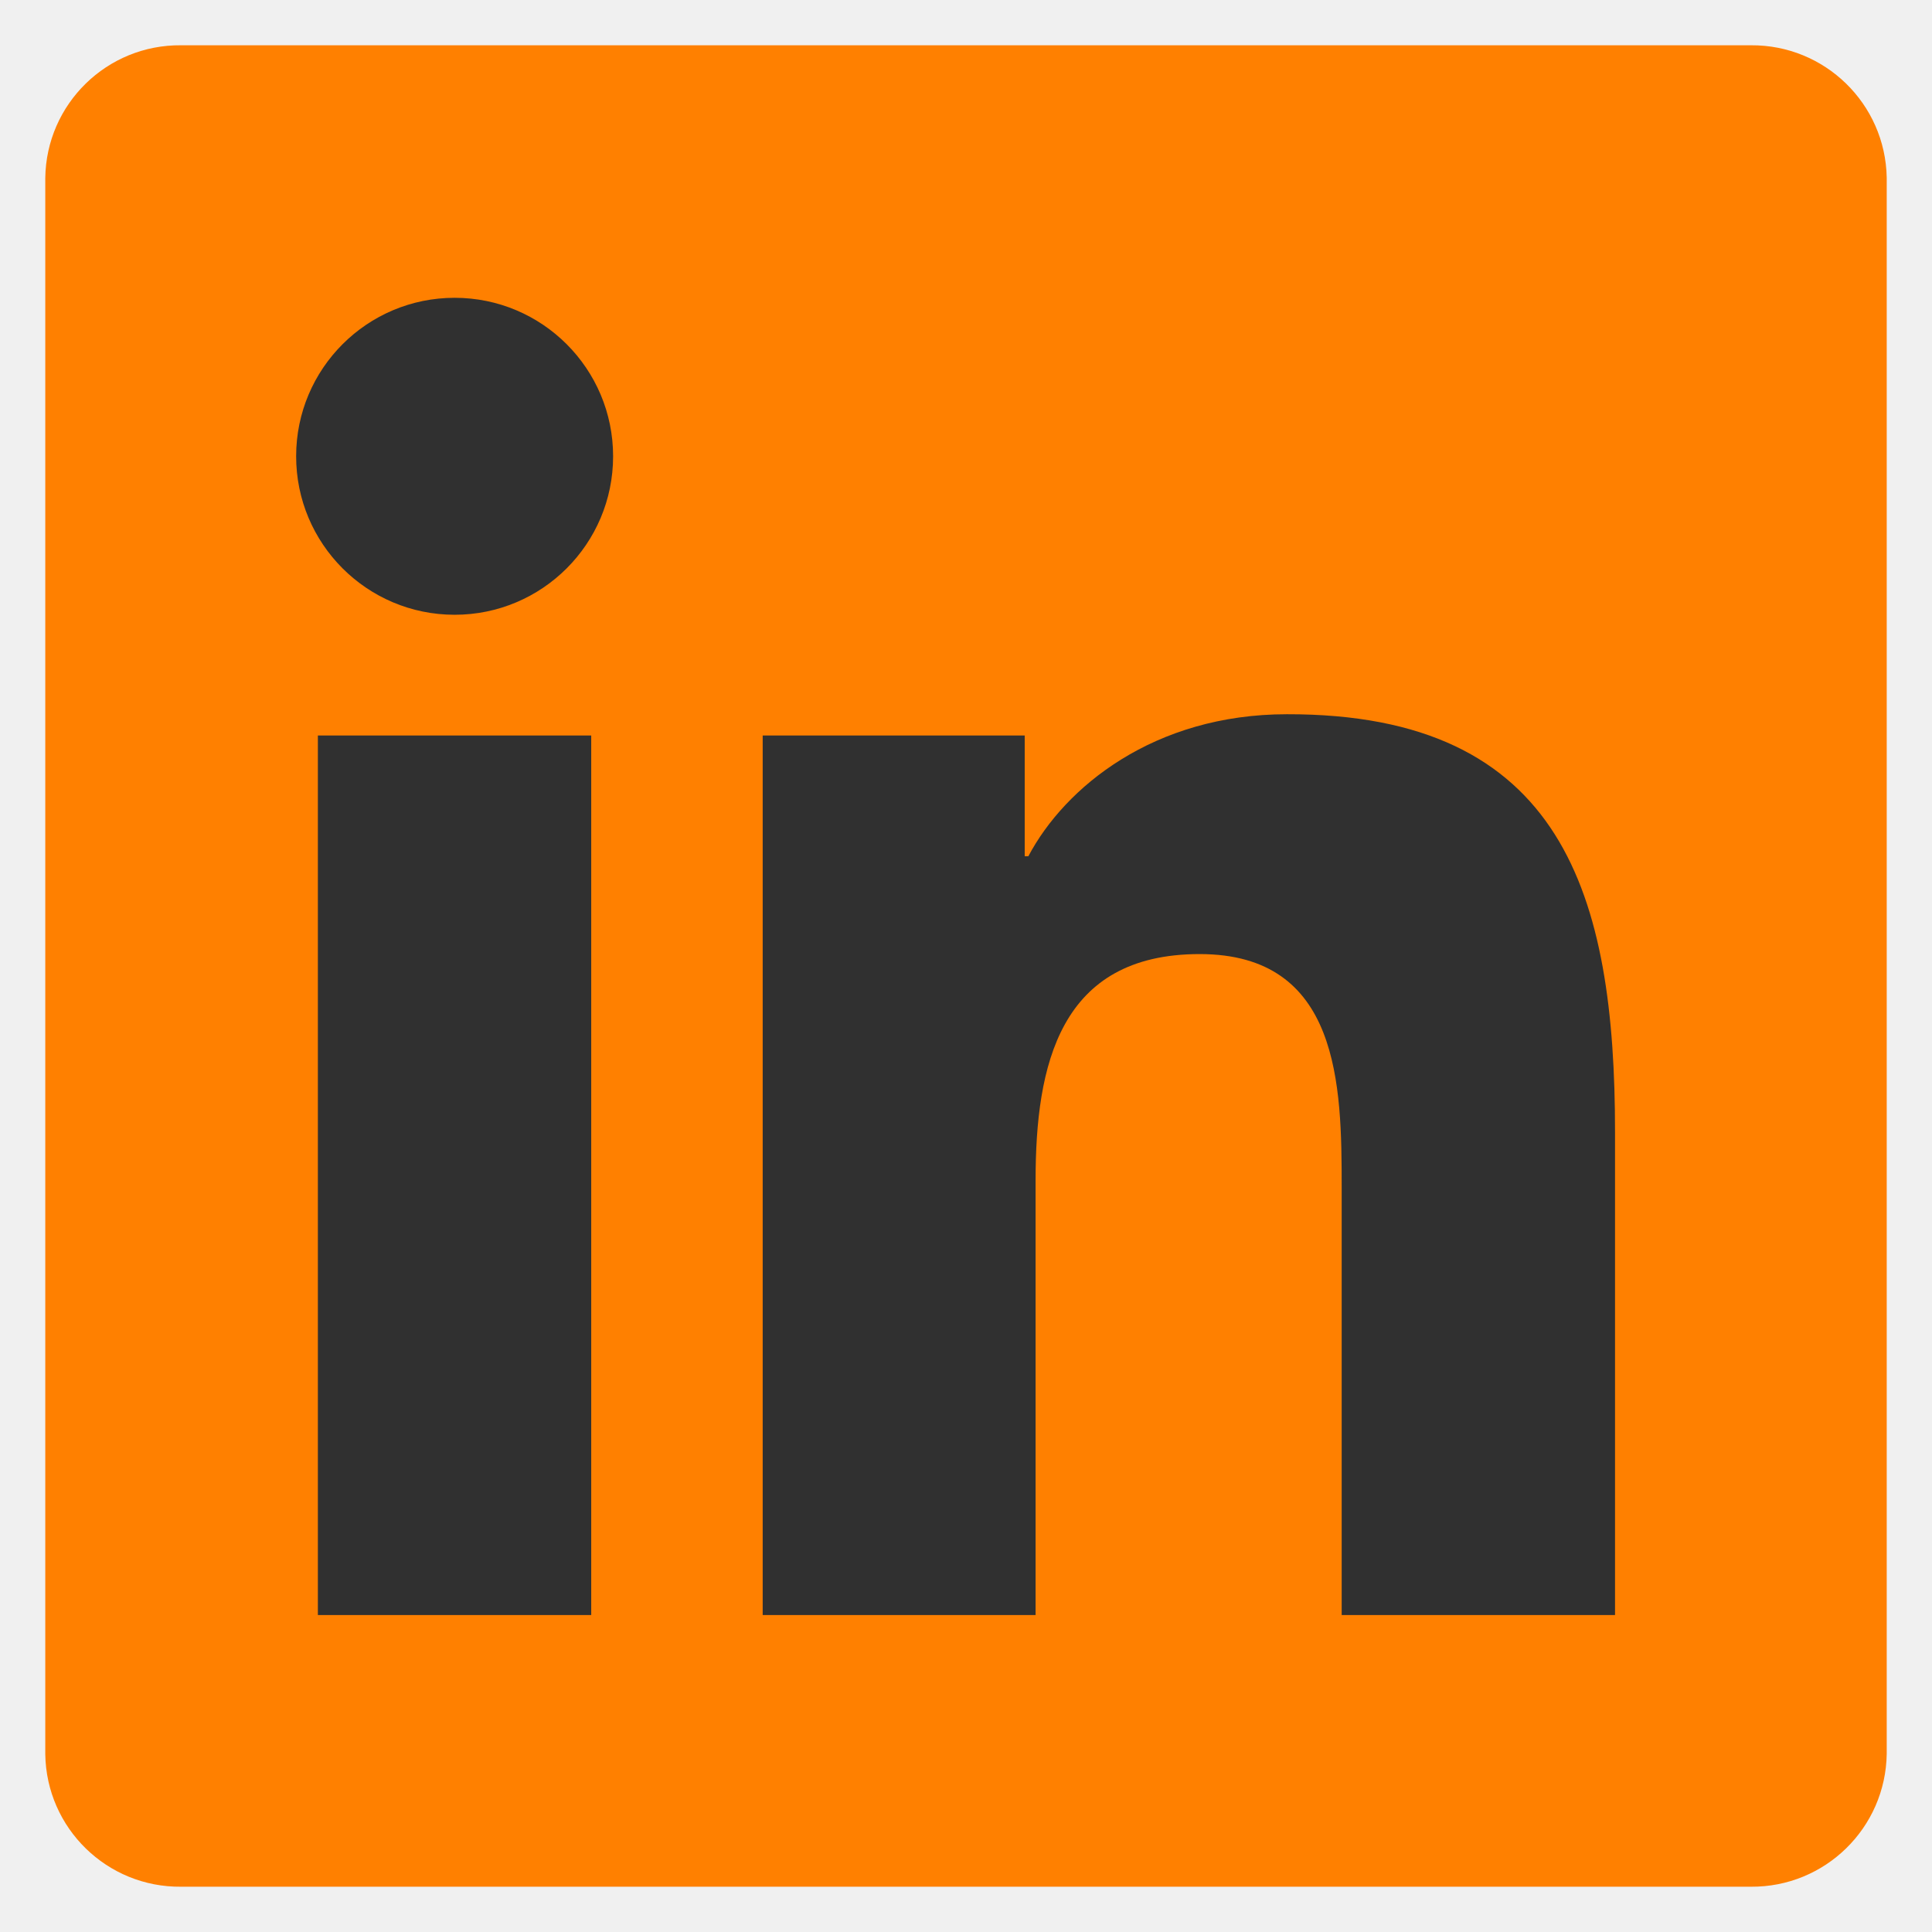
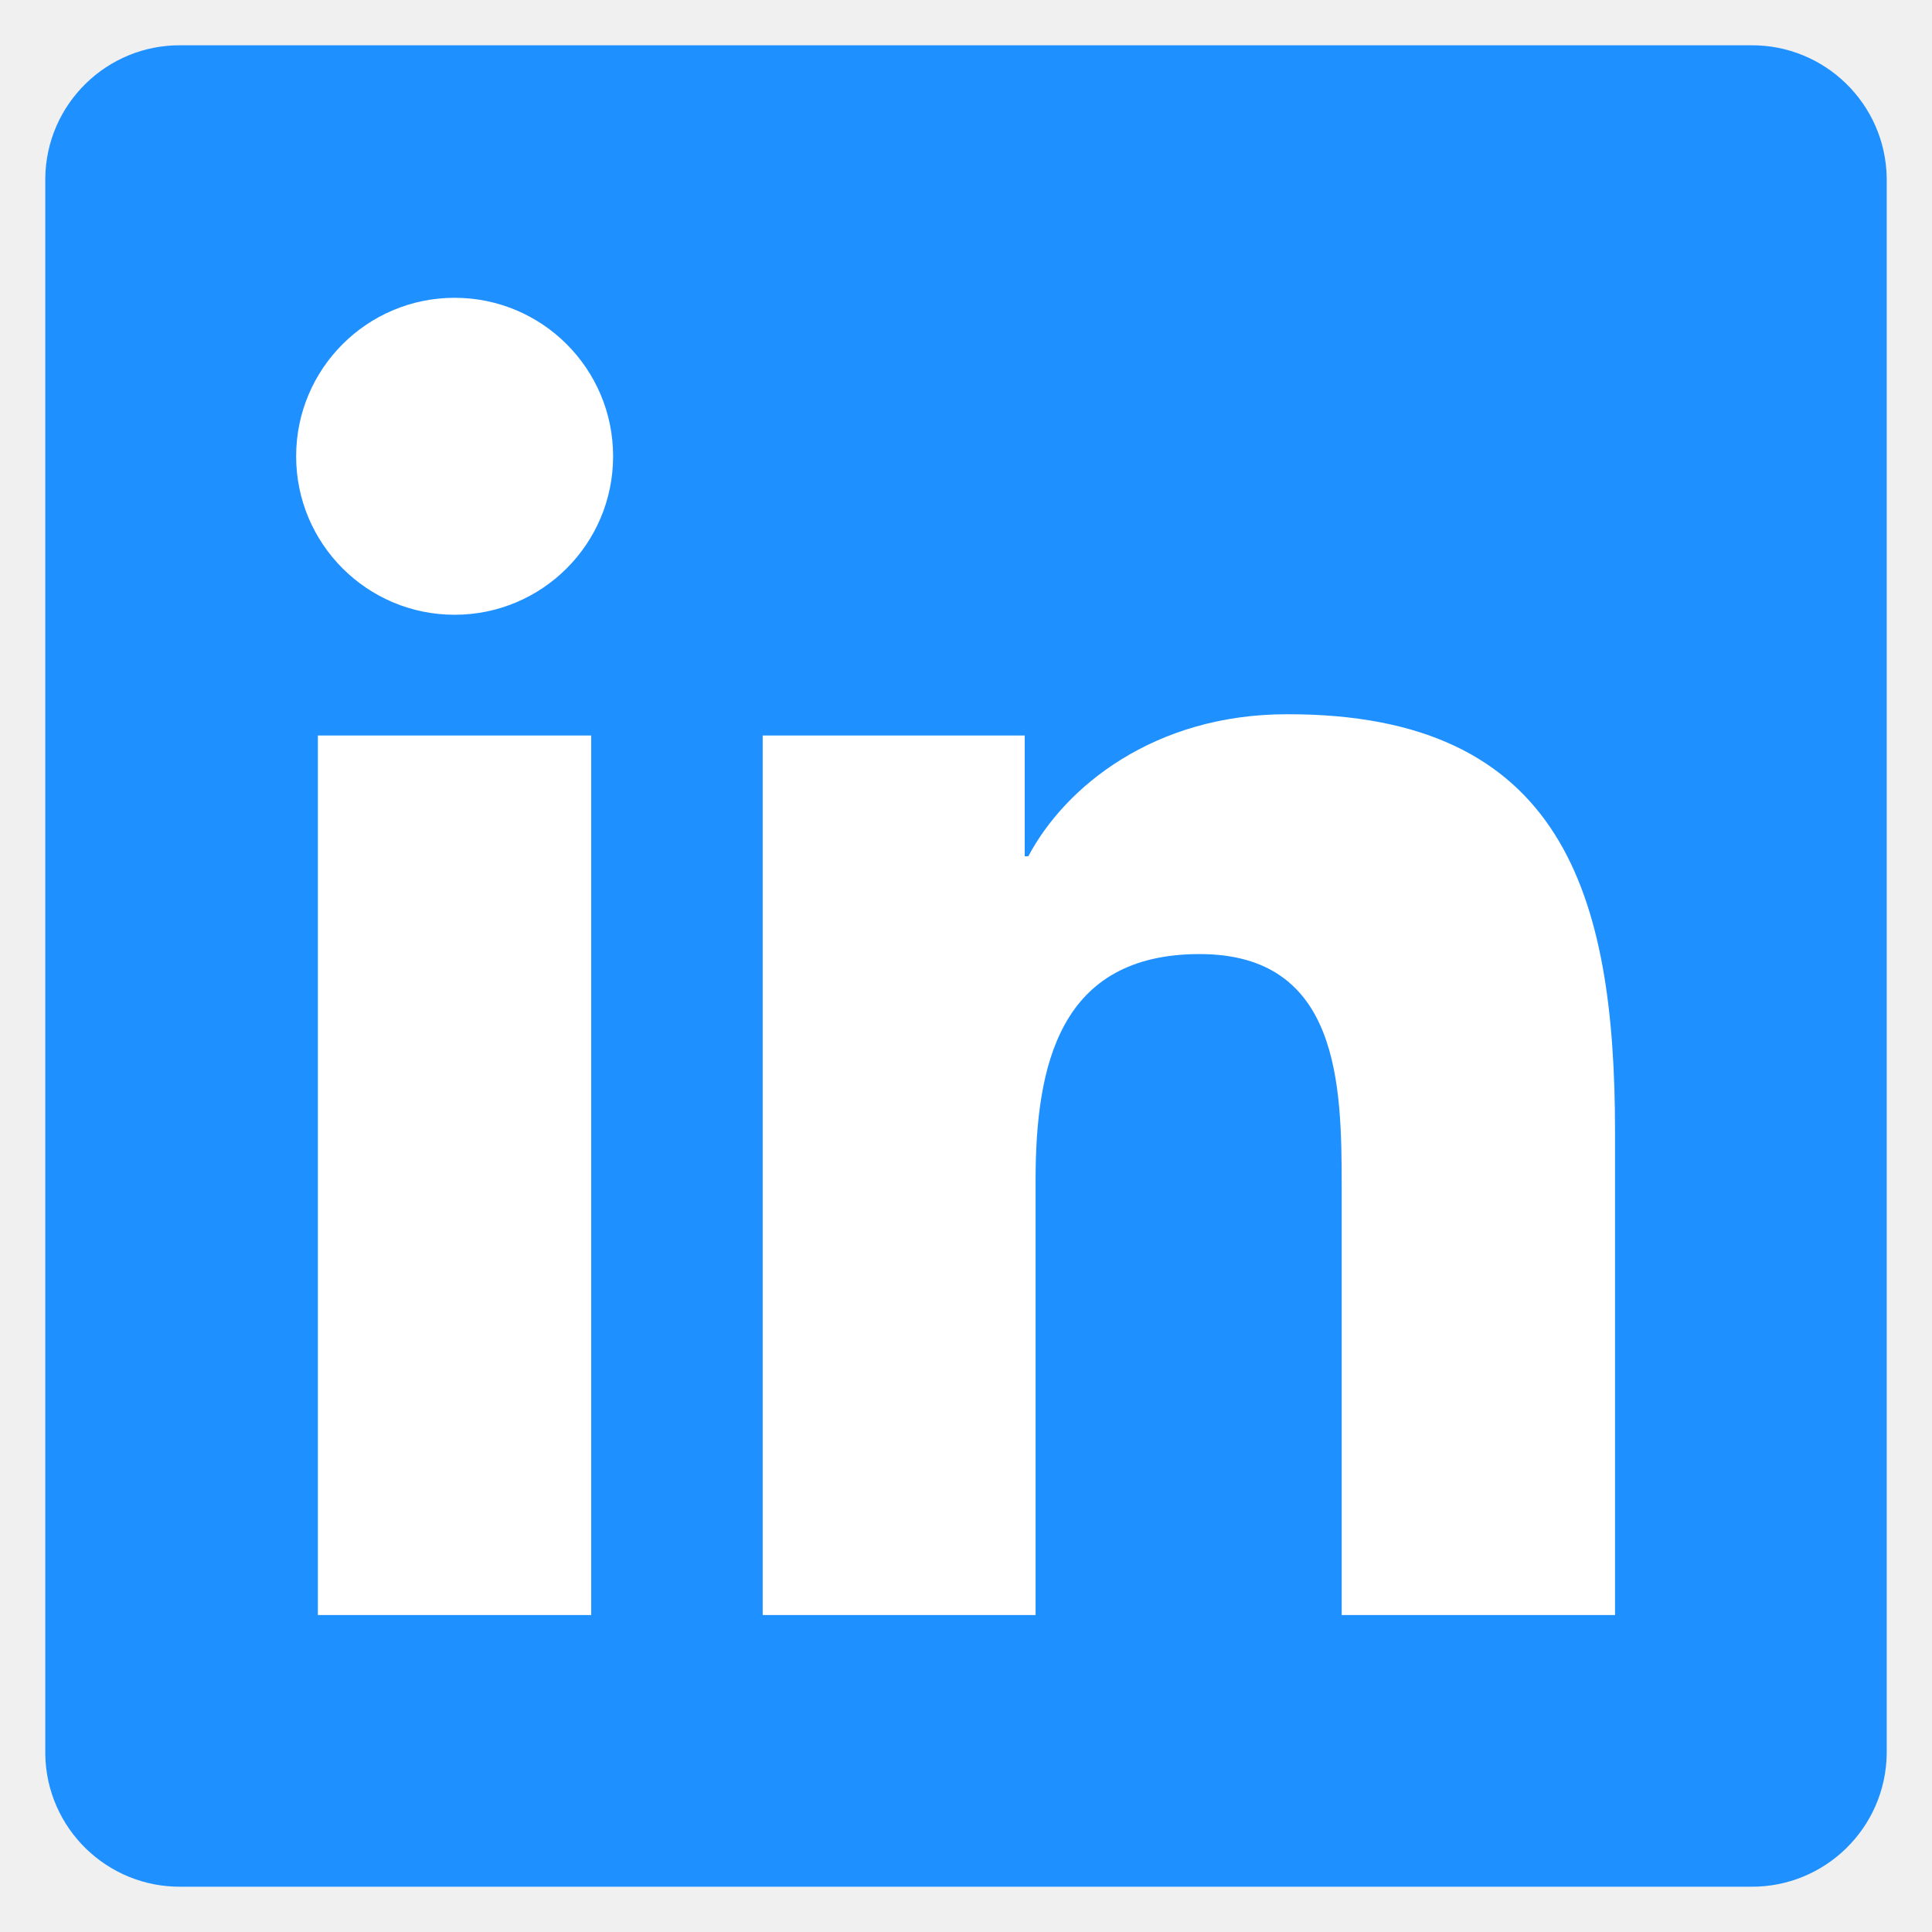
<svg xmlns="http://www.w3.org/2000/svg" viewBox="0 0 128 128">
-   <path fill="#FF8000" d="M116 3H12a8.91 8.91 0 00-9 8.8v104.42a8.91 8.91 0 009 8.78h104a8.93 8.93 0 009-8.81V11.77A8.93 8.93 0 00116 3z" />
-   <path fill="#303030" d="M21.06 48.73h18.11V107H21.06zm9.06-29a10.5 10.5 0 11-10.5 10.49 10.5 10.5 0 0110.5-10.49M50.53 48.73h17.36v8h.24c2.42-4.58 8.32-9.41 17.13-9.41C103.6 47.28 107 59.35 107 75v32H88.89V78.65c0-6.75-.12-15.44-9.41-15.44s-10.87 7.36-10.87 15V107H50.53z" />
+   <path fill="#1E90FF" d="M116 3H12a8.91 8.91 0 00-9 8.8v104.42a8.91 8.91 0 009 8.78h104a8.93 8.93 0 009-8.81V11.77A8.93 8.93 0 00116 3z" />
+   <path fill="#ffffff" d="M21.06 48.73h18.11V107H21.06zm9.06-29a10.5 10.5 0 11-10.5 10.49 10.5 10.5 0 0110.5-10.49M50.53 48.73h17.36v8h.24c2.42-4.58 8.32-9.41 17.13-9.41C103.6 47.28 107 59.35 107 75v32H88.89V78.65c0-6.75-.12-15.44-9.41-15.44s-10.87 7.36-10.87 15V107H50.53z" />
</svg>
